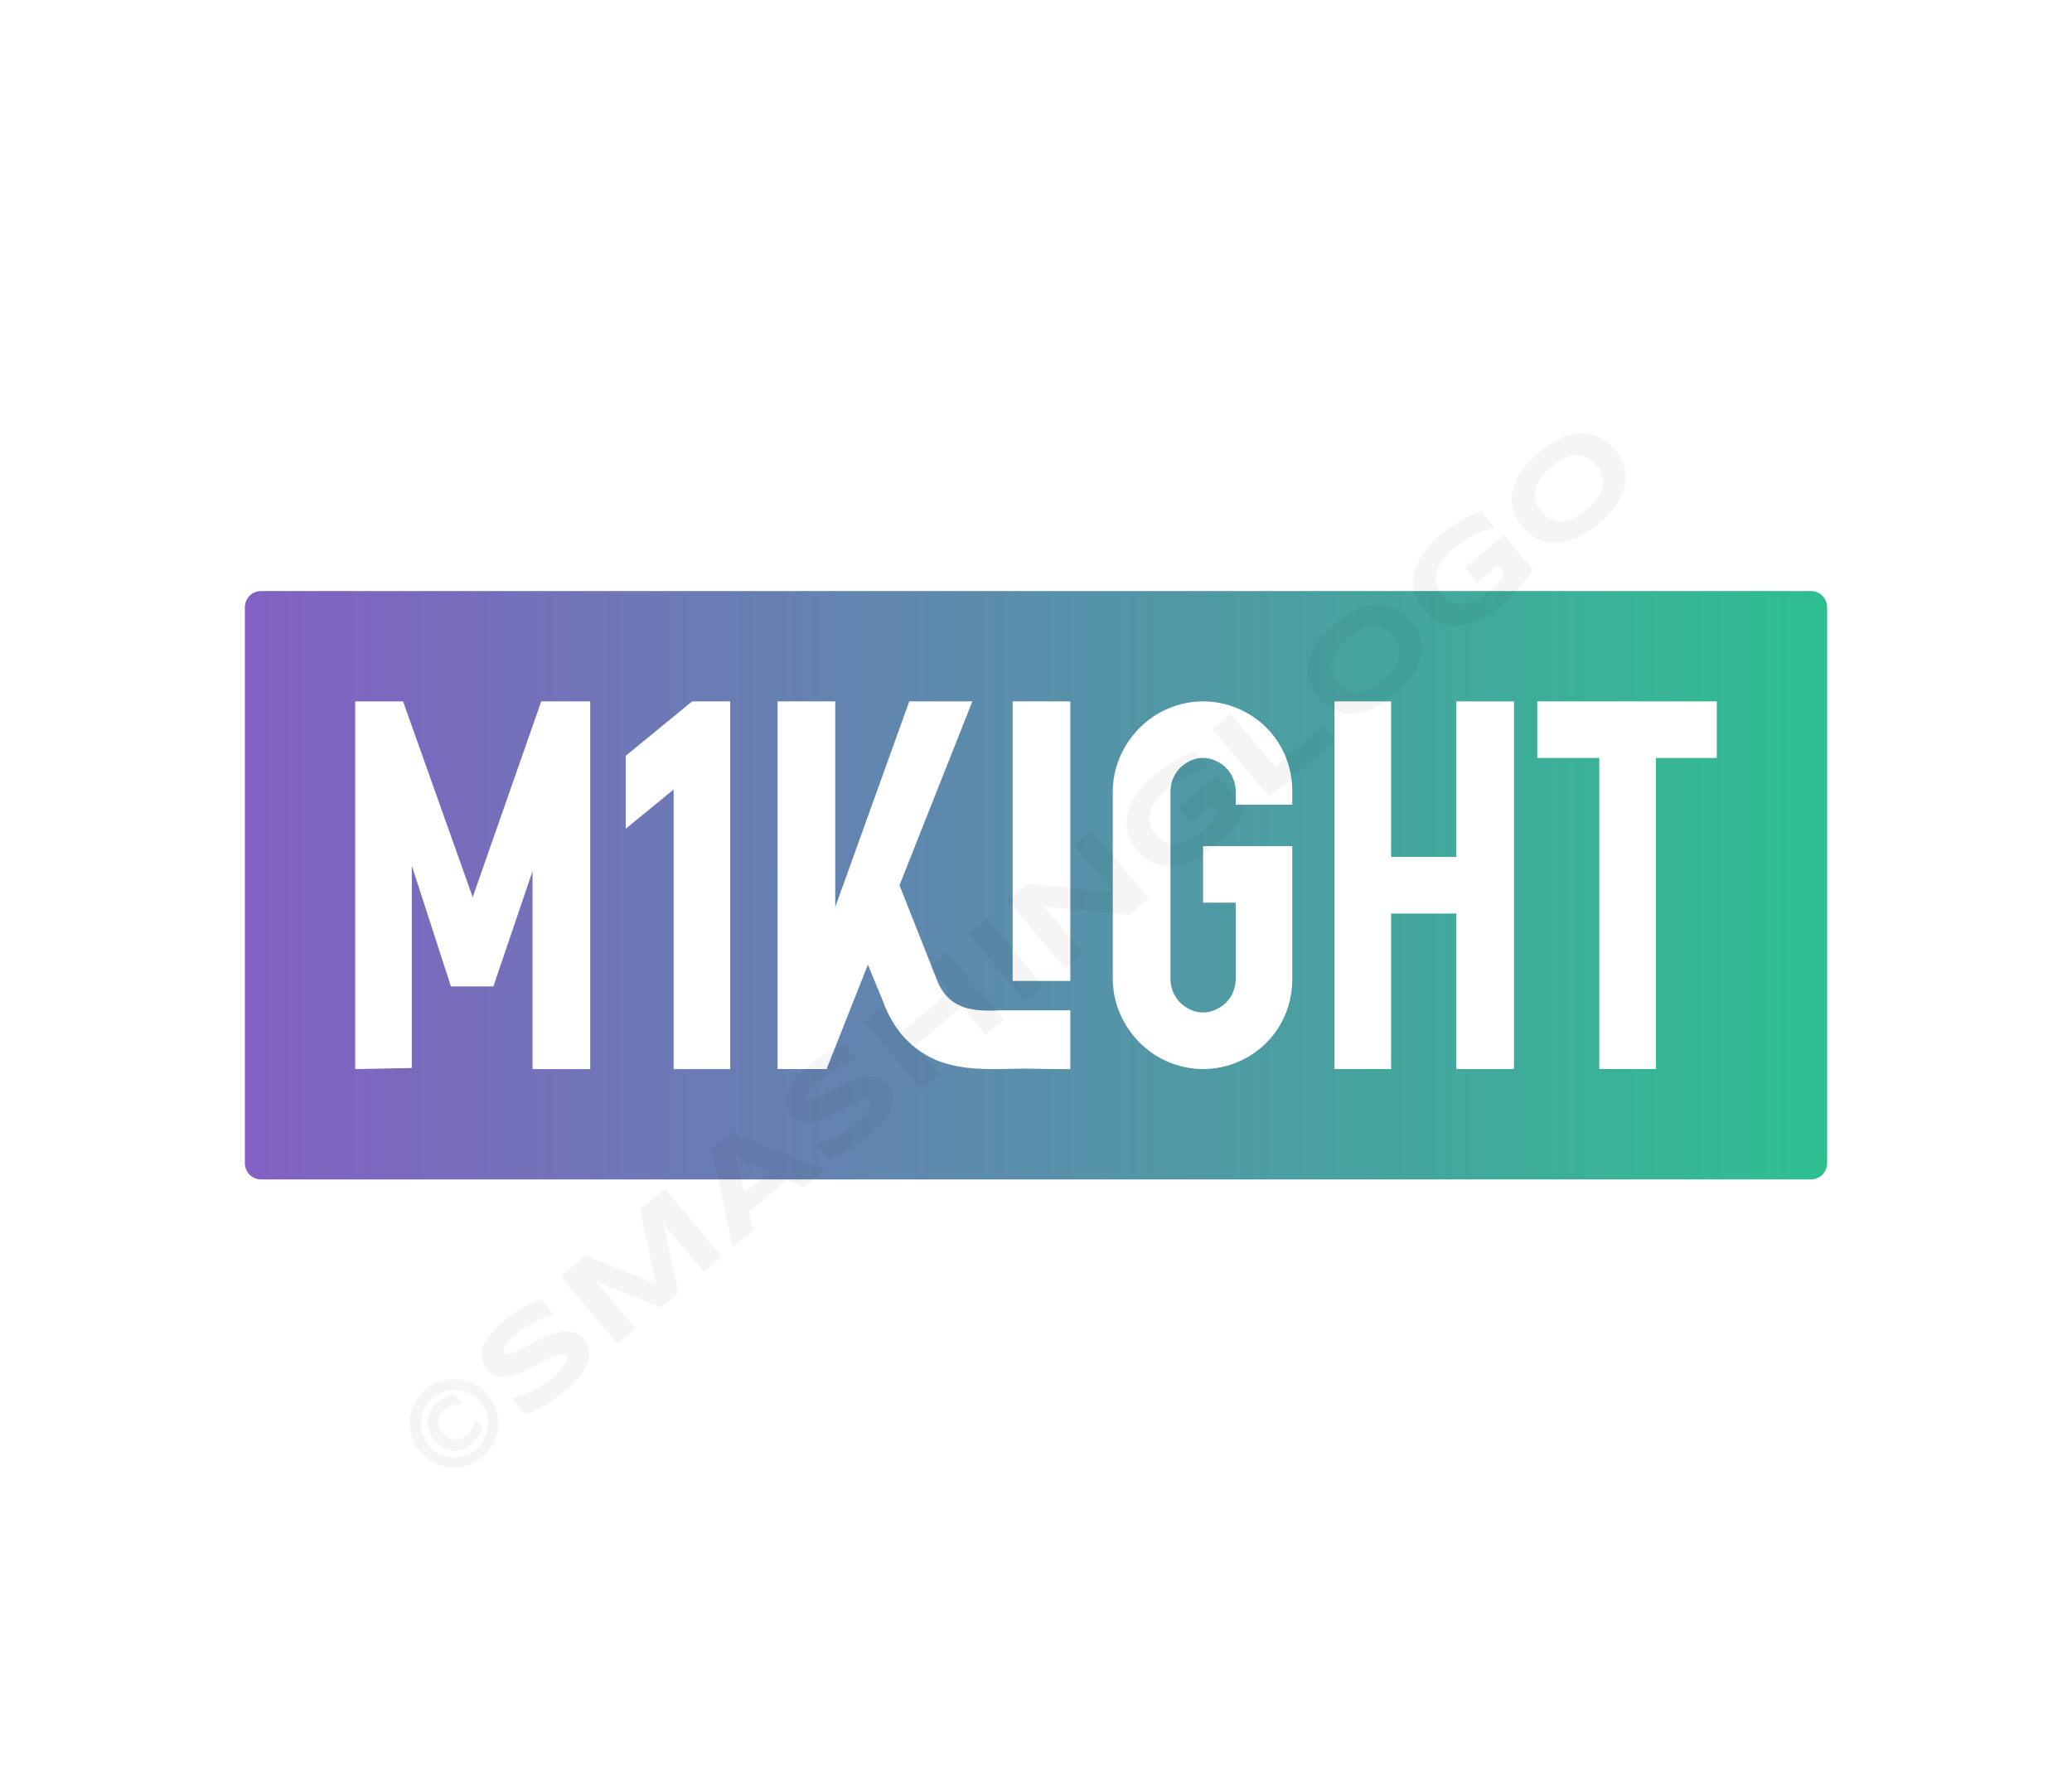
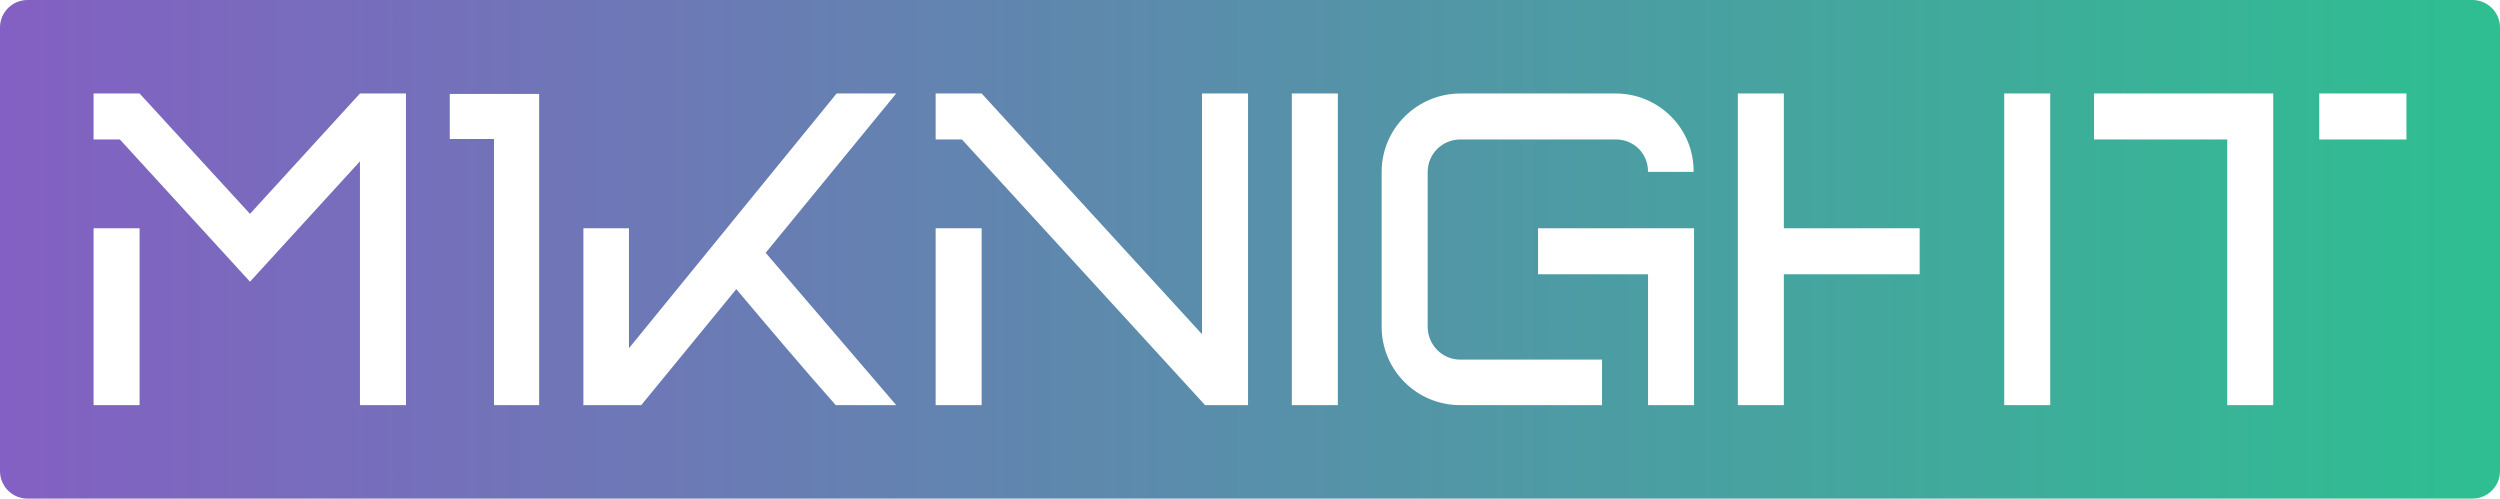
- <svg xmlns="http://www.w3.org/2000/svg" contrastcolor="271d3b" template="Contrast" presentation="2.5" layouttype="undefined" specialfontid="undefined" id1="955" id2="769" companyname="M1Knight" companytagline="" version="1.1" viewBox="0 0 550 470" style="height: 799px;">
+ <svg xmlns="http://www.w3.org/2000/svg" width="1444" height="288" xml:space="preserve" overflow="hidden">
  <defs>
-     <linearGradient x1="65" y1="235" x2="485" y2="235" gradientUnits="userSpaceOnUse" id="color-185556">
-       <stop offset="0" stop-color="#8360c3" />
-       <stop offset="1" stop-color="#2ebf91" />
+     <clipPath id="clip0">
+       <rect x="0" y="0" width="1444" height="288" />
+     </clipPath>
+     <linearGradient x1="0" y1="144" x2="1444" y2="144" gradientUnits="userSpaceOnUse" spreadMethod="reflect" id="fill1">
+       <stop offset="0" stop-color="#8360C3" />
+       <stop offset="0.5" stop-color="#588FAA" />
+       <stop offset="1" stop-color="#2EBF91" />
    </linearGradient>
  </defs>
-   <g fill="url(#color-185556)" fill-rule="evenodd" stroke="none" stroke-width="1" stroke-linecap="butt" stroke-linejoin="miter" stroke-miterlimit="10" stroke-dasharray="" stroke-dashoffset="0" font-family="none" font-weight="none" font-size="none" text-anchor="none" style="mix-blend-mode: normal">
-     <g data-paper-data="{&quot;isGlobalGroup&quot;:true,&quot;bounds&quot;:{&quot;x&quot;:64.99999999999997,&quot;y&quot;:156.89888491313536,&quot;width&quot;:420,&quot;height&quot;:156.20223017372928}}">
-       <g data-paper-data="{&quot;isContainerElementsWrapper&quot;:true}" id="element-id-11253">
-         <path d="M65,308.798c0,2.376 1.926,4.303 4.303,4.303h411.395c2.376,0 4.303,-1.927 4.303,-4.303v-147.597c0,-2.376 -1.927,-4.303 -4.303,-4.303h-411.395c-2.376,0 -4.303,1.927 -4.303,4.303zM221.711,186.187v54.579h0.011l19.643,-54.579h16.75l-19.348,48.813l10.393,26.286c3.464,6.928 9.526,7.223 16.464,6.928h18.482v15.599c-5.615,0 -7.619,-0.051 -9.086,-0.088c-2.005,-0.052 -3.007,-0.077 -10.842,0.088c-5.196,0 -9.821,-0.286 -14.733,-2.018c-7.508,-2.882 -12.419,-8.66 -15.018,-15.884l-4.044,-9.832l-10.974,27.722h-13v-97.615zM268.802,260.41v-74.223h15.304v74.223zM119.698,261.862h11.268l10.393,-30.616v52.562h15.313v-97.615h-13l-18.197,51.981l-18.482,-51.981h-12.704v97.615l15.018,-0.286v-53.724zM328.015,259.834c0,2.313 -0.866,4.625 -2.598,6.358c-1.436,1.447 -3.76,2.598 -6.062,2.598c-2.302,0 -4.616,-1.151 -6.062,-2.598c-1.732,-1.732 -2.598,-4.045 -2.598,-6.358v-49.678c0,-2.314 0.866,-4.626 2.598,-6.358c1.436,-1.448 3.76,-2.598 6.062,-2.598c2.303,0 4.615,1.15 6.062,2.598c1.732,1.731 2.598,4.044 2.598,6.358v3.464h15.018v-3.464c0,-6.348 -2.303,-12.411 -6.928,-17.036c-4.33,-4.33 -10.392,-6.928 -16.75,-6.928c-6.358,0 -12.419,2.598 -16.749,6.938c-4.625,4.616 -7.224,10.678 -7.224,17.036v49.668c0,6.348 2.599,12.41 7.224,17.036c4.33,4.329 10.392,6.928 16.749,6.928c6.358,0 12.42,-2.599 16.75,-6.928c4.614,-4.616 6.928,-10.678 6.928,-17.036v-35.232h-23.678v15.018h8.66zM354.231,186.192h15.018v41.304h17.32v-41.304h15.313v97.615h-15.313v-41.294h-17.32v41.294h-15.018zM455.712,201.21v-15.018h-47.651v15.018h16.464v82.597h15.018v-82.597zM178.811,283.809h15.018v-97.615h-10.106l-17.616,14.436v19.358l12.704,-10.401z" data-paper-data="{&quot;isBaseLogoContainer&quot;:true}" id="element-id-93938" />
-       </g>
-     </g>
+   <g clip-path="url(#clip0)">
+     <path d="M0 272.112C0 280.886 7.12 288 15.904 288L1428.1 288C1436.88 288 1444 280.886 1444 272.112L1444 15.888C1444 7.115 1436.88 0 1428.1 0L15.904 0C7.12 0 0 7.115 0 15.888ZM80.624 53.999 54.053 53.999 54.053 80.544 69.237 80.544 144.395 162.707 207.913 93.185 207.913 234.001 234.485 234.001 234.485 53.999 207.913 53.999 144.395 123.524ZM482.735 234.001C463.247 212.006 444.268 189.506 425.289 167.006L370.377 234.001 336.719 234.001 336.973 233.747 336.973 131.865 363.29 131.865 363.29 201.136 483.241 53.999 517.656 53.999 442.245 146.021 517.656 234.001ZM696.061 234.001 720.862 234.001 720.862 53.999 694.29 53.999 694.29 193.046 567.002 53.999 540.43 53.999 540.43 80.544 555.615 80.544ZM746.167 53.999 772.739 53.999 772.739 234.001 746.167 234.001ZM978.222 98.749C978.222 73.973 957.977 53.999 933.176 53.999L843.595 53.999C818.541 53.999 798.045 74.224 798.045 99.254L798.045 188.746C798.045 213.776 818.289 234.001 843.341 234.001L925.333 234.001 925.333 207.707 843.341 207.707C832.965 207.707 824.616 199.112 824.616 188.746L824.616 99.505C824.616 88.889 832.965 80.544 843.595 80.544L933.176 80.544C943.807 80.544 951.904 88.635 951.904 99.254L978.222 99.254ZM1108.8 131.865 1108.8 158.41 1030.35 158.41 1030.35 234.001 1003.78 234.001 1003.78 53.999 1030.35 53.999 1030.35 131.865ZM1157.64 234.001 1157.64 53.999 1184.21 53.999 1184.21 234.001ZM1286.45 234.001 1313.02 234.001 1313.02 53.999 1209.52 53.999 1209.52 80.544 1286.45 80.544ZM1389.95 53.999 1339.59 53.999 1339.59 80.544 1389.95 80.544ZM311.413 234.001 311.413 54.254 259.79 54.254 259.79 80.293 285.347 80.293 285.347 234.001ZM80.624 234.001 80.624 131.865 54.053 131.865 54.053 234.001ZM567.001 131.865 540.43 131.865 540.43 234.001 567.001 234.001ZM978.476 131.865 888.386 131.865 888.386 158.41 951.904 158.41 951.904 234.001 978.476 234.001Z" fill="url(#fill1)" fill-rule="evenodd" />
  </g>
-   <g class="watermark-group" style="opacity:0.04">
-     <path class="watermark-path" d="M129.52,370.3a11.88,11.88,0,0,1,2.58,5.58,12,12,0,0,1,.11,3,11.81,11.81,0,0,1-.64,2.93,12.34,12.34,0,0,1-1.41,2.72,11.65,11.65,0,0,1-2.13,2.32,12,12,0,0,1-2.64,1.69,13,13,0,0,1-2.91.9,12.47,12.47,0,0,1-3,.12,12.17,12.17,0,0,1-2.93-.64,11.8,11.8,0,0,1-2.72-1.38,12.19,12.19,0,0,1-4-4.79,11.85,11.85,0,0,1-.89-2.92,12.14,12.14,0,0,1-.13-3,11.54,11.54,0,0,1,.64-2.92,11.67,11.67,0,0,1,3.5-5,11.44,11.44,0,0,1,2.67-1.69,11.64,11.64,0,0,1,2.92-.91,10.71,10.71,0,0,1,3-.12,11.68,11.68,0,0,1,5.66,2,11.7,11.7,0,0,1,2.34,2.12m-1.4,8.76a13,13,0,0,1-1.22,2.32,9.68,9.68,0,0,1-1.81,2,7.44,7.44,0,0,1-2.38,1.37,6.17,6.17,0,0,1-5.11-.46,8.73,8.73,0,0,1-3.85-4.58,6.69,6.69,0,0,1-.34-2.66,6.09,6.09,0,0,1,.77-2.47,7.15,7.15,0,0,1,1.75-2.11,9.58,9.58,0,0,1,1.09-.81,8.23,8.23,0,0,1,1.12-.63,8.14,8.14,0,0,1,1.19-.46,12.71,12.71,0,0,1,1.32-.37l2,2.38a12.83,12.83,0,0,0-1.56.17,7.86,7.86,0,0,0-1.23.32,4.5,4.5,0,0,0-1,.49,6.41,6.41,0,0,0-.93.67,4.49,4.49,0,0,0-1.15,1.39,3.87,3.87,0,0,0-.45,1.58,4.12,4.12,0,0,0,.26,1.63,6.11,6.11,0,0,0,2.36,2.82,4.43,4.43,0,0,0,1.57.53,3.91,3.91,0,0,0,1.62-.17,4.71,4.71,0,0,0,1.57-.89,10.5,10.5,0,0,0,.83-.79,5.71,5.71,0,0,0,.65-.93,10.13,10.13,0,0,0,.54-1.14,12.24,12.24,0,0,0,.44-1.49l2,2.33m-14.46,4.55a8.86,8.86,0,0,0,2.78,2.22,9,9,0,0,0,3.29.94,9.15,9.15,0,0,0,3.39-.37,8.68,8.68,0,0,0,3.11-1.69,8.8,8.8,0,0,0,2.22-2.78,9.15,9.15,0,0,0,1-3.29,8.95,8.95,0,0,0-4.83-8.76,9,9,0,0,0-6.73-.57,9,9,0,0,0-5.33,4.47,8.94,8.94,0,0,0-.57,6.71,8.76,8.76,0,0,0,1.7,3.12" />
-     <path class="watermark-path" d="M147,349c-.48.12-1.09.31-1.82.57a24.37,24.37,0,0,0-2.4,1A28.35,28.35,0,0,0,140,352a20.72,20.72,0,0,0-2.71,1.94c-.7.59-1.28,1.11-1.74,1.57a15.07,15.07,0,0,0-1.1,1.22,4.09,4.09,0,0,0-.59.92,2.32,2.32,0,0,0-.22.64,1.16,1.16,0,0,0,0,.47,1.83,1.83,0,0,0,.18.29,1.15,1.15,0,0,0,1,.37,5.54,5.54,0,0,0,1.51-.38q.87-.35,1.95-.9l2.26-1.18q1.2-.65,2.49-1.29c.87-.44,1.73-.83,2.59-1.17a18.94,18.94,0,0,1,2.6-.81,9.27,9.27,0,0,1,2.46-.29,6.25,6.25,0,0,1,2.24.49,5.12,5.12,0,0,1,1.89,1.47,6.35,6.35,0,0,1,1.41,2.61,6,6,0,0,1,.09,2.6,8.3,8.3,0,0,1-.9,2.52,17.79,17.79,0,0,1-1.62,2.37,23.92,23.92,0,0,1-2,2.15c-.72.67-1.41,1.29-2.09,1.87a33.79,33.79,0,0,1-5.33,3.7,32.29,32.29,0,0,1-4.91,2.28l-3.61-4.3a21.38,21.38,0,0,0,5.39-1.87,27.2,27.2,0,0,0,5.4-3.56,21.59,21.59,0,0,0,2.38-2.27,8.67,8.67,0,0,0,1.18-1.7,2.32,2.32,0,0,0,.27-1.19,1.34,1.34,0,0,0-.28-.74,1.21,1.21,0,0,0-1-.42,4.32,4.32,0,0,0-1.55.34,15.77,15.77,0,0,0-2,.88c-.72.37-1.48.77-2.27,1.21l-2.45,1.3c-.85.45-1.7.85-2.56,1.21a22.37,22.37,0,0,1-2.54.86,10,10,0,0,1-2.43.32,5.76,5.76,0,0,1-2.2-.45,5,5,0,0,1-1.89-1.45,6.12,6.12,0,0,1-1.31-2.41,6,6,0,0,1-.1-2.41,8.28,8.28,0,0,1,.81-2.38,14.06,14.06,0,0,1,1.49-2.24,22.37,22.37,0,0,1,1.85-2.05q1-1,2-1.77c.7-.59,1.44-1.15,2.23-1.7s1.62-1.06,2.44-1.53,1.63-.91,2.43-1.3,1.58-.75,2.3-1L147,349" />
-     <path class="watermark-path" d="M186.76,337.57l-10.6-12.63,3.92,18.24-4.66,3.91-17.27-7,10.6,12.63-4.86,4.07-15.09-18,6.59-5.54,18.69,7.52-4.15-19.71,6.57-5.52,15.09,18-4.83,4.05" />
-     <path class="watermark-path" d="M208.84,313.24l-10,8.42,1.16,4.82L194.56,331l-5.68-25.89,5.42-4.55,24.51,10.09-5.42,4.55-4.55-2m-11.23,3.45,6.57-5.52-8.83-3.87,2.26,9.39" />
-     <path class="watermark-path" d="M227.49,281.38c-.48.12-1.09.31-1.82.57a24.37,24.37,0,0,0-2.4,1,26.11,26.11,0,0,0-2.7,1.47,20.72,20.72,0,0,0-2.71,1.94c-.7.59-1.28,1.11-1.74,1.57a13.39,13.39,0,0,0-1.1,1.22,4.29,4.29,0,0,0-.59.91,2.48,2.48,0,0,0-.22.65,1.16,1.16,0,0,0,0,.47,1.83,1.83,0,0,0,.18.29,1.15,1.15,0,0,0,1,.37,5.54,5.54,0,0,0,1.51-.38q.87-.34,2-.9l2.26-1.18q1.2-.64,2.49-1.29c.87-.44,1.73-.83,2.59-1.17a18.94,18.94,0,0,1,2.6-.81,9.27,9.27,0,0,1,2.46-.29,6.08,6.08,0,0,1,2.24.49,5.09,5.09,0,0,1,1.89,1.46,6.47,6.47,0,0,1,1.41,2.61,6.07,6.07,0,0,1,.09,2.61,8.3,8.3,0,0,1-.9,2.52,16.32,16.32,0,0,1-1.63,2.36,21.41,21.41,0,0,1-2,2.16c-.72.67-1.41,1.29-2.1,1.86a33.36,33.36,0,0,1-5.32,3.71,31.92,31.92,0,0,1-4.92,2.28l-3.6-4.3a21.38,21.38,0,0,0,5.39-1.87,27.2,27.2,0,0,0,5.4-3.56,21.59,21.59,0,0,0,2.38-2.27,8.67,8.67,0,0,0,1.18-1.7A2.32,2.32,0,0,0,231,293a1.34,1.34,0,0,0-.28-.74,1.21,1.21,0,0,0-1-.42,4.32,4.32,0,0,0-1.55.34,16.54,16.54,0,0,0-2,.88c-.71.37-1.47.77-2.26,1.21l-2.46,1.3c-.84.44-1.7.85-2.55,1.21a24.53,24.53,0,0,1-2.54.86A10,10,0,0,1,214,298a5.76,5.76,0,0,1-2.2-.45,5,5,0,0,1-1.89-1.45,6.12,6.12,0,0,1-1.31-2.41,5.78,5.78,0,0,1-.1-2.41,8,8,0,0,1,.81-2.38,14.61,14.61,0,0,1,1.49-2.25,22.26,22.26,0,0,1,1.85-2q1-1,2-1.77c.7-.59,1.44-1.15,2.23-1.7s1.62-1.06,2.44-1.53,1.63-.91,2.43-1.31,1.58-.74,2.3-1l3.5,4.16" />
-     <path class="watermark-path" d="M261.64,274.74l-6.29-7.5L243,277.61l6.3,7.5-4.86,4.07-15.09-18,4.85-4.08,5.49,6.55L252,263.3l-5.49-6.55,4.86-4.07,15.09,18-4.86,4.08" />
-     <path class="watermark-path" d="M272.18,265.9l-15.09-18,4.86-4.08,15.09,18-4.86,4.08" />
-     <path class="watermark-path" d="M299.65,242.85l-22.51-2.18L287.51,253l-4.85,4.08-15.1-18,5.28-4.43,22.56,2.22L285,224.5l4.83-4.06,15.09,18-5.26,4.42" />
-     <path class="watermark-path" d="M306.68,205.52a31.88,31.88,0,0,1,5.29-3.66,34.48,34.48,0,0,1,5.14-2.35l3.69,4.39a20.77,20.77,0,0,0-2.37.61,20.47,20.47,0,0,0-2.61,1,25.12,25.12,0,0,0-2.76,1.49,23.9,23.9,0,0,0-2.8,2,20.42,20.42,0,0,0-2.8,2.77,12.77,12.77,0,0,0-1.64,2.52,7,7,0,0,0-.68,2.24,6,6,0,0,0,.66,3.64,8.16,8.16,0,0,0,.94,1.38,9.12,9.12,0,0,0,1.08,1.07,6.39,6.39,0,0,0,1.47.91,6.73,6.73,0,0,0,1.88.48,6.54,6.54,0,0,0,2.28-.18,11.67,11.67,0,0,0,2.74-1.07,19.38,19.38,0,0,0,3.18-2.22c.57-.48,1.06-.92,1.46-1.31a14.57,14.57,0,0,0,1-1.13,11.46,11.46,0,0,0,.81-1.05l.74-1.09-1.82-2.17-5.45,4.57-3.31-3.94,10.31-8.65,7.71,9.19a29,29,0,0,1-1.67,2.43q-1,1.26-2.1,2.52c-.74.84-1.5,1.65-2.3,2.44s-1.58,1.5-2.33,2.14a31,31,0,0,1-3.59,2.61,22.55,22.55,0,0,1-3.64,1.83,15.64,15.64,0,0,1-3.63.89,10.72,10.72,0,0,1-3.49-.15,10.45,10.45,0,0,1-3.28-1.33,12.54,12.54,0,0,1-3-2.67,12,12,0,0,1-2.08-3.44,10.45,10.45,0,0,1-.71-3.5,11.14,11.14,0,0,1,.51-3.51,15.72,15.72,0,0,1,1.56-3.43,21.62,21.62,0,0,1,2.42-3.28,30.3,30.3,0,0,1,3.15-3" />
-     <path class="watermark-path" d="M336.91,211.59l-15.1-18,4.86-4.08,11.79,14,13.13-11,3.31,3.94-18,15.1" />
-     <path class="watermark-path" d="M374.54,164.71a12.28,12.28,0,0,1,2.59,4.81,10.44,10.44,0,0,1,0,5,14.62,14.62,0,0,1-2.33,5,25.55,25.55,0,0,1-4.56,4.85,26.07,26.07,0,0,1-5.6,3.67,14.79,14.79,0,0,1-5.38,1.43,10.43,10.43,0,0,1-4.94-.89,13.24,13.24,0,0,1-6.87-8.18,10.48,10.48,0,0,1,0-5,14.51,14.51,0,0,1,2.36-5,25.23,25.23,0,0,1,4.57-4.89,25,25,0,0,1,5.59-3.64,14.45,14.45,0,0,1,5.35-1.43,10.31,10.31,0,0,1,4.93.92,12.22,12.22,0,0,1,4.28,3.38m-4.91,4.11a8.36,8.36,0,0,0-2-1.72,5.5,5.5,0,0,0-2.65-.85,7.72,7.72,0,0,0-3.32.57,14.49,14.49,0,0,0-4,2.52,16.72,16.72,0,0,0-2.38,2.4,10.15,10.15,0,0,0-1.39,2.24,6.71,6.71,0,0,0-.56,2.1,5.69,5.69,0,0,0,.1,1.9,6.21,6.21,0,0,0,.61,1.69,9.85,9.85,0,0,0,1,1.44,10.48,10.48,0,0,0,1.26,1.23,6.67,6.67,0,0,0,1.57.92,6.1,6.1,0,0,0,1.85.41,6.8,6.8,0,0,0,2.15-.2,11.06,11.06,0,0,0,2.45-1,17.67,17.67,0,0,0,2.77-1.94,14.39,14.39,0,0,0,3.18-3.52,7.74,7.74,0,0,0,1.14-3.17,5.54,5.54,0,0,0-.37-2.74,8.52,8.52,0,0,0-1.36-2.3" />
-     <path class="watermark-path" d="M382.66,141.76A32.3,32.3,0,0,1,388,138.1a34.12,34.12,0,0,1,5.15-2.35l3.69,4.4a19.62,19.62,0,0,0-2.37.6,22.08,22.08,0,0,0-2.61,1,26,26,0,0,0-2.77,1.49,23.9,23.9,0,0,0-2.8,2,21,21,0,0,0-2.8,2.78,13.19,13.19,0,0,0-1.64,2.51,7.29,7.29,0,0,0-.68,2.24,6.36,6.36,0,0,0,.06,2,5.8,5.8,0,0,0,.61,1.68,8.12,8.12,0,0,0,.93,1.38,9.16,9.16,0,0,0,1.08,1.08,6.56,6.56,0,0,0,1.48.9,6,6,0,0,0,1.87.48,6.76,6.76,0,0,0,2.28-.17,12,12,0,0,0,2.74-1.08,18.57,18.57,0,0,0,3.18-2.22c.58-.48,1.06-.92,1.46-1.31s.75-.77,1.05-1.12.57-.72.81-1.06l.73-1.09-1.82-2.17-5.45,4.57-3.3-3.94,10.3-8.65,7.71,9.19a29,29,0,0,1-1.67,2.43q-1,1.26-2.1,2.52c-.73.84-1.5,1.66-2.3,2.44s-1.57,1.5-2.33,2.14a31,31,0,0,1-3.59,2.61,22.15,22.15,0,0,1-3.64,1.83,15.56,15.56,0,0,1-3.62.89,11,11,0,0,1-3.49-.14,10.84,10.84,0,0,1-3.28-1.33,12.82,12.82,0,0,1-3-2.68,12.12,12.12,0,0,1-2.08-3.43A10.71,10.71,0,0,1,375,155a11.18,11.18,0,0,1,.51-3.51,15.51,15.51,0,0,1,1.57-3.43,21.44,21.44,0,0,1,2.42-3.28,30.19,30.19,0,0,1,3.14-3" />
-     <path class="watermark-path" d="M428.63,119.31a12.26,12.26,0,0,1,2.59,4.82,10.44,10.44,0,0,1,0,5,14.53,14.53,0,0,1-2.34,5,25.29,25.29,0,0,1-4.56,4.86,26,26,0,0,1-5.59,3.67,14.84,14.84,0,0,1-5.38,1.43,10.61,10.61,0,0,1-4.95-.89,12.15,12.15,0,0,1-4.3-3.37,12,12,0,0,1-2.56-4.81,10.48,10.48,0,0,1,0-5,14.39,14.39,0,0,1,2.35-5,27.89,27.89,0,0,1,10.16-8.53,14.49,14.49,0,0,1,5.36-1.43,10.27,10.27,0,0,1,4.92.92,12.21,12.21,0,0,1,4.28,3.37m-4.91,4.12a8.17,8.17,0,0,0-2-1.72,5.58,5.58,0,0,0-2.65-.86,7.86,7.86,0,0,0-3.31.58,14.49,14.49,0,0,0-4,2.52,16.21,16.21,0,0,0-2.38,2.4,9.85,9.85,0,0,0-1.4,2.24,7,7,0,0,0-.56,2.1,6,6,0,0,0,.1,1.9,6.23,6.23,0,0,0,.62,1.69,8.49,8.49,0,0,0,1,1.44,9.18,9.18,0,0,0,1.26,1.23,6.67,6.67,0,0,0,1.57.92,6,6,0,0,0,1.84.41,6.86,6.86,0,0,0,2.16-.2,11.26,11.26,0,0,0,2.45-1,17.62,17.62,0,0,0,2.76-1.94,14.67,14.67,0,0,0,3.19-3.52,7.71,7.71,0,0,0,1.13-3.17,5.53,5.53,0,0,0-.36-2.74,8.55,8.55,0,0,0-1.37-2.3" />
-   </g>
-   <rect data-element-id="element-id-11253" stroke-width="2" fill="transparent" class="invisible-element-box grouping-element" x="65" y="157" width="420" height="156" data-element-name="isContainerElementsWrapper" />
-   <rect data-element-id="element-id-93938" stroke-width="2" fill="transparent" class="invisible-element-box individual-element" x="65" y="157" width="420" height="156" />
</svg>
